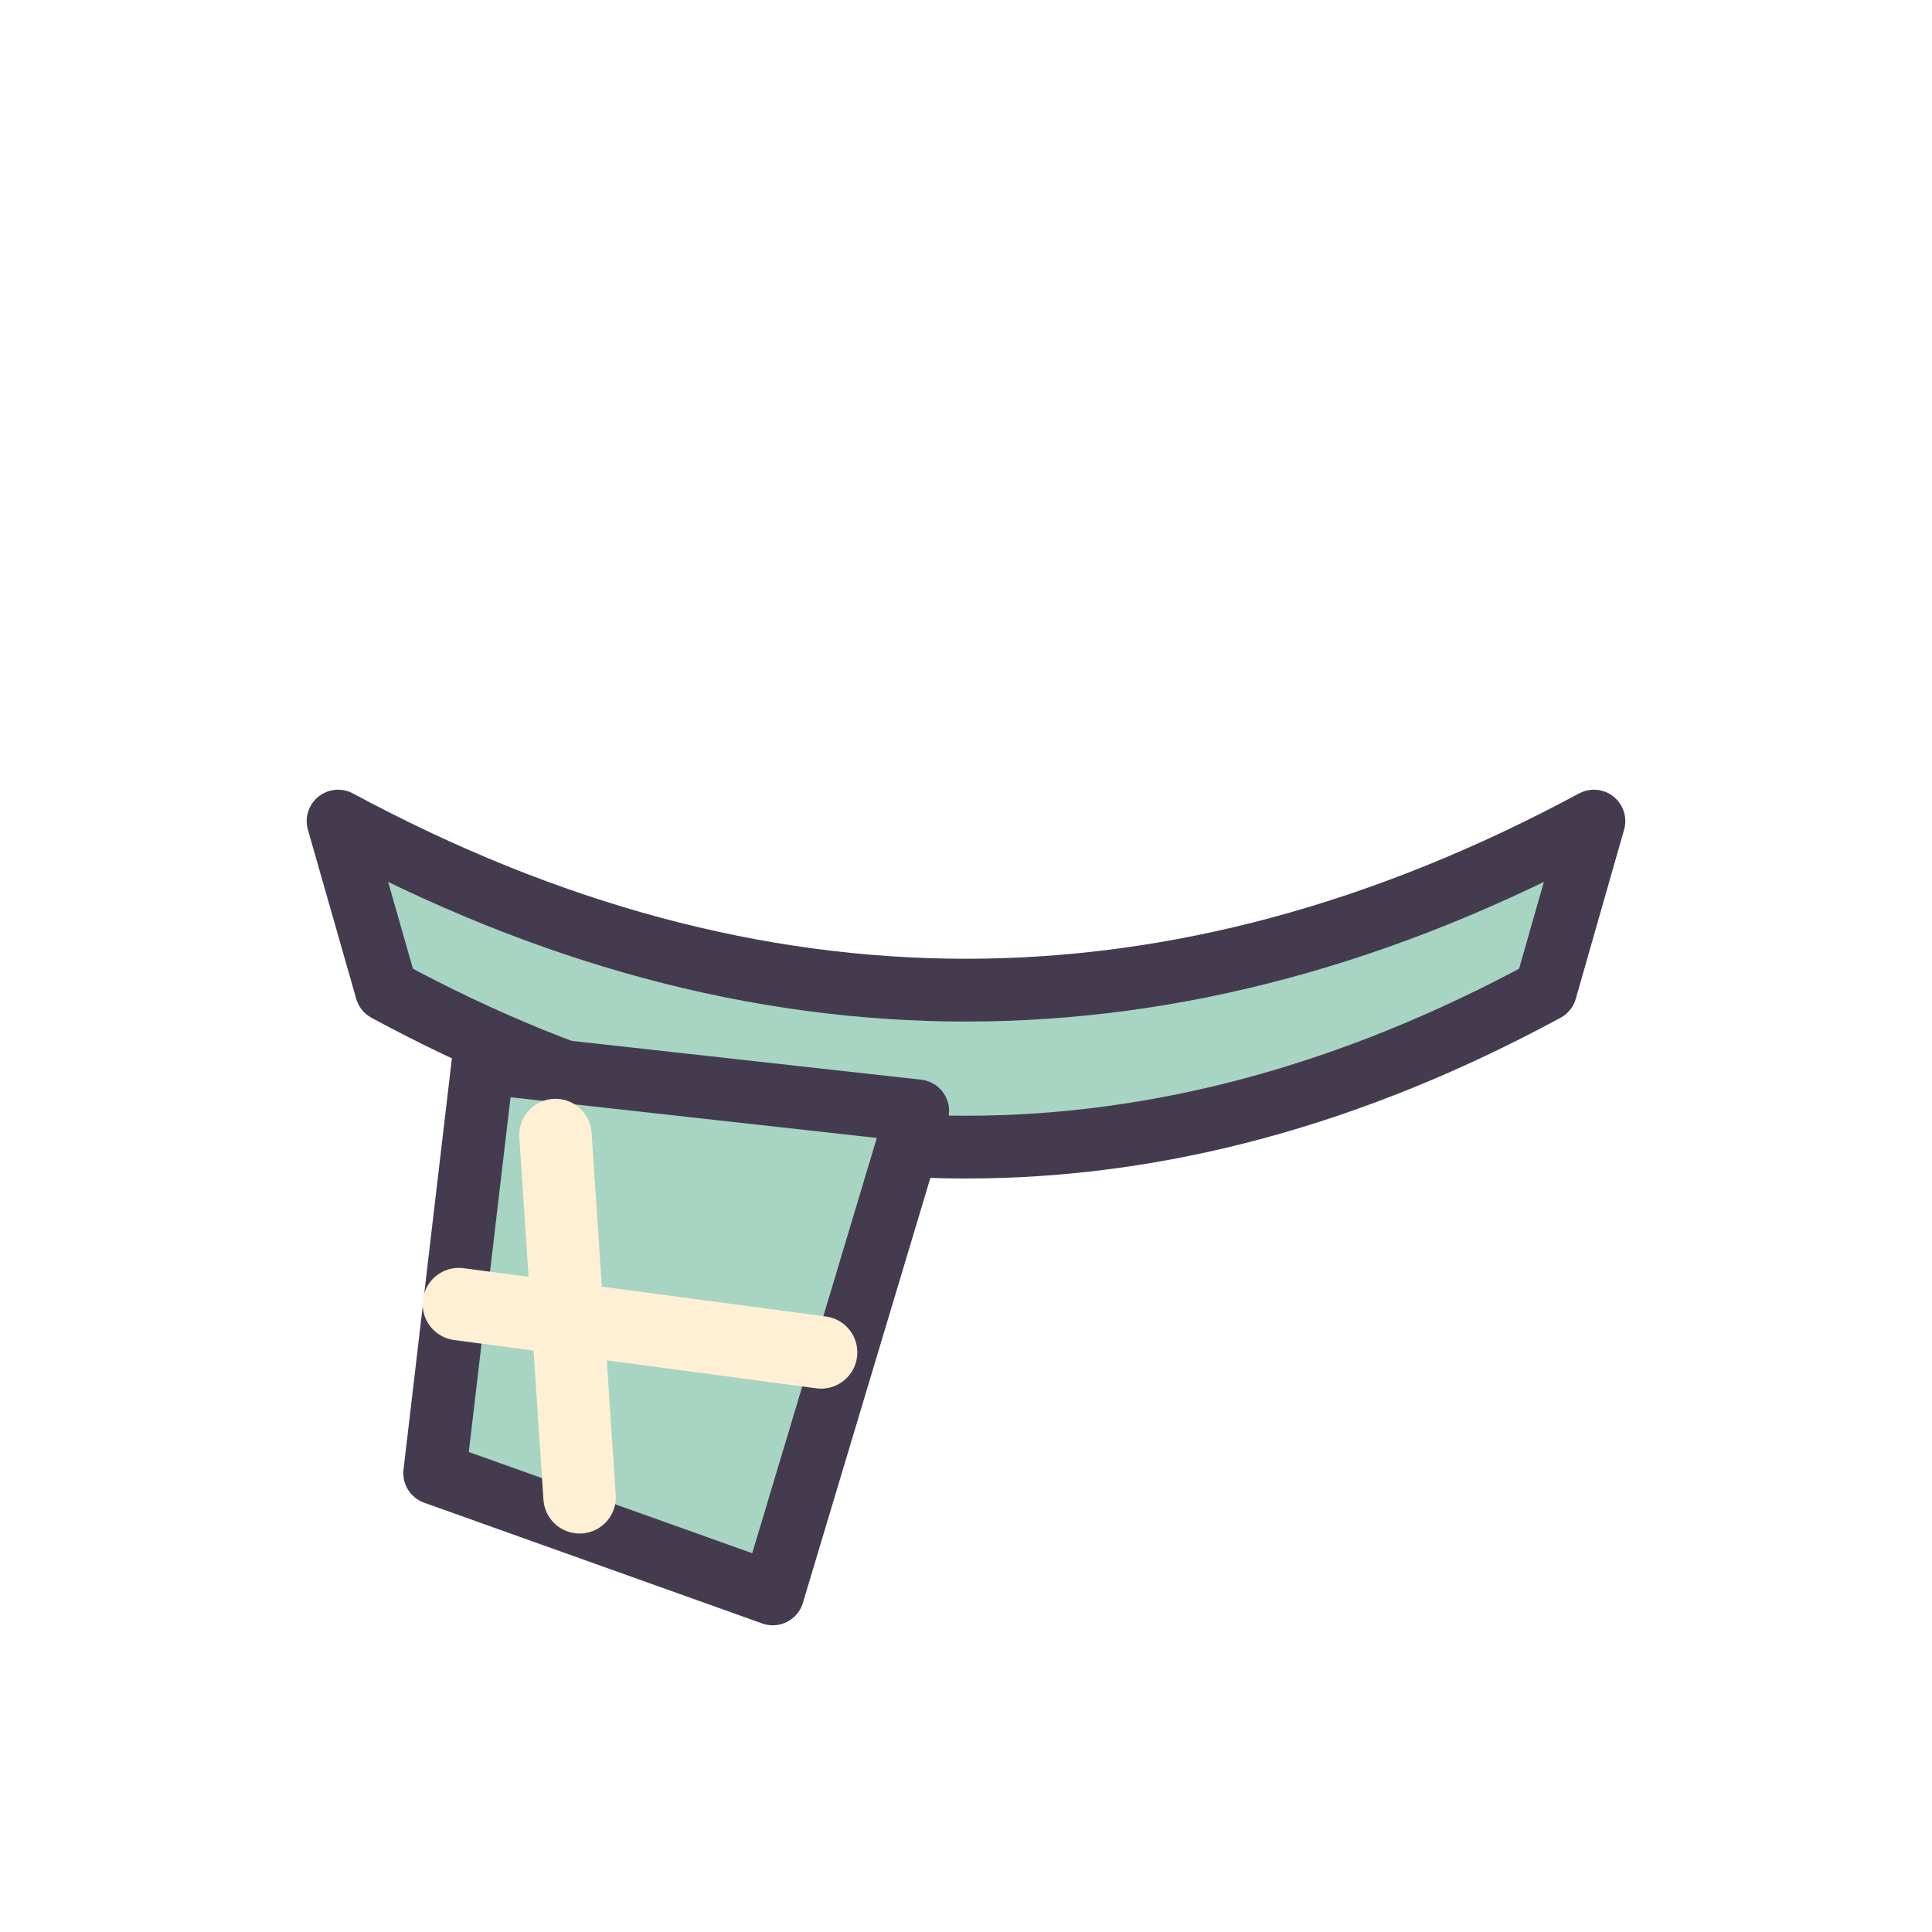
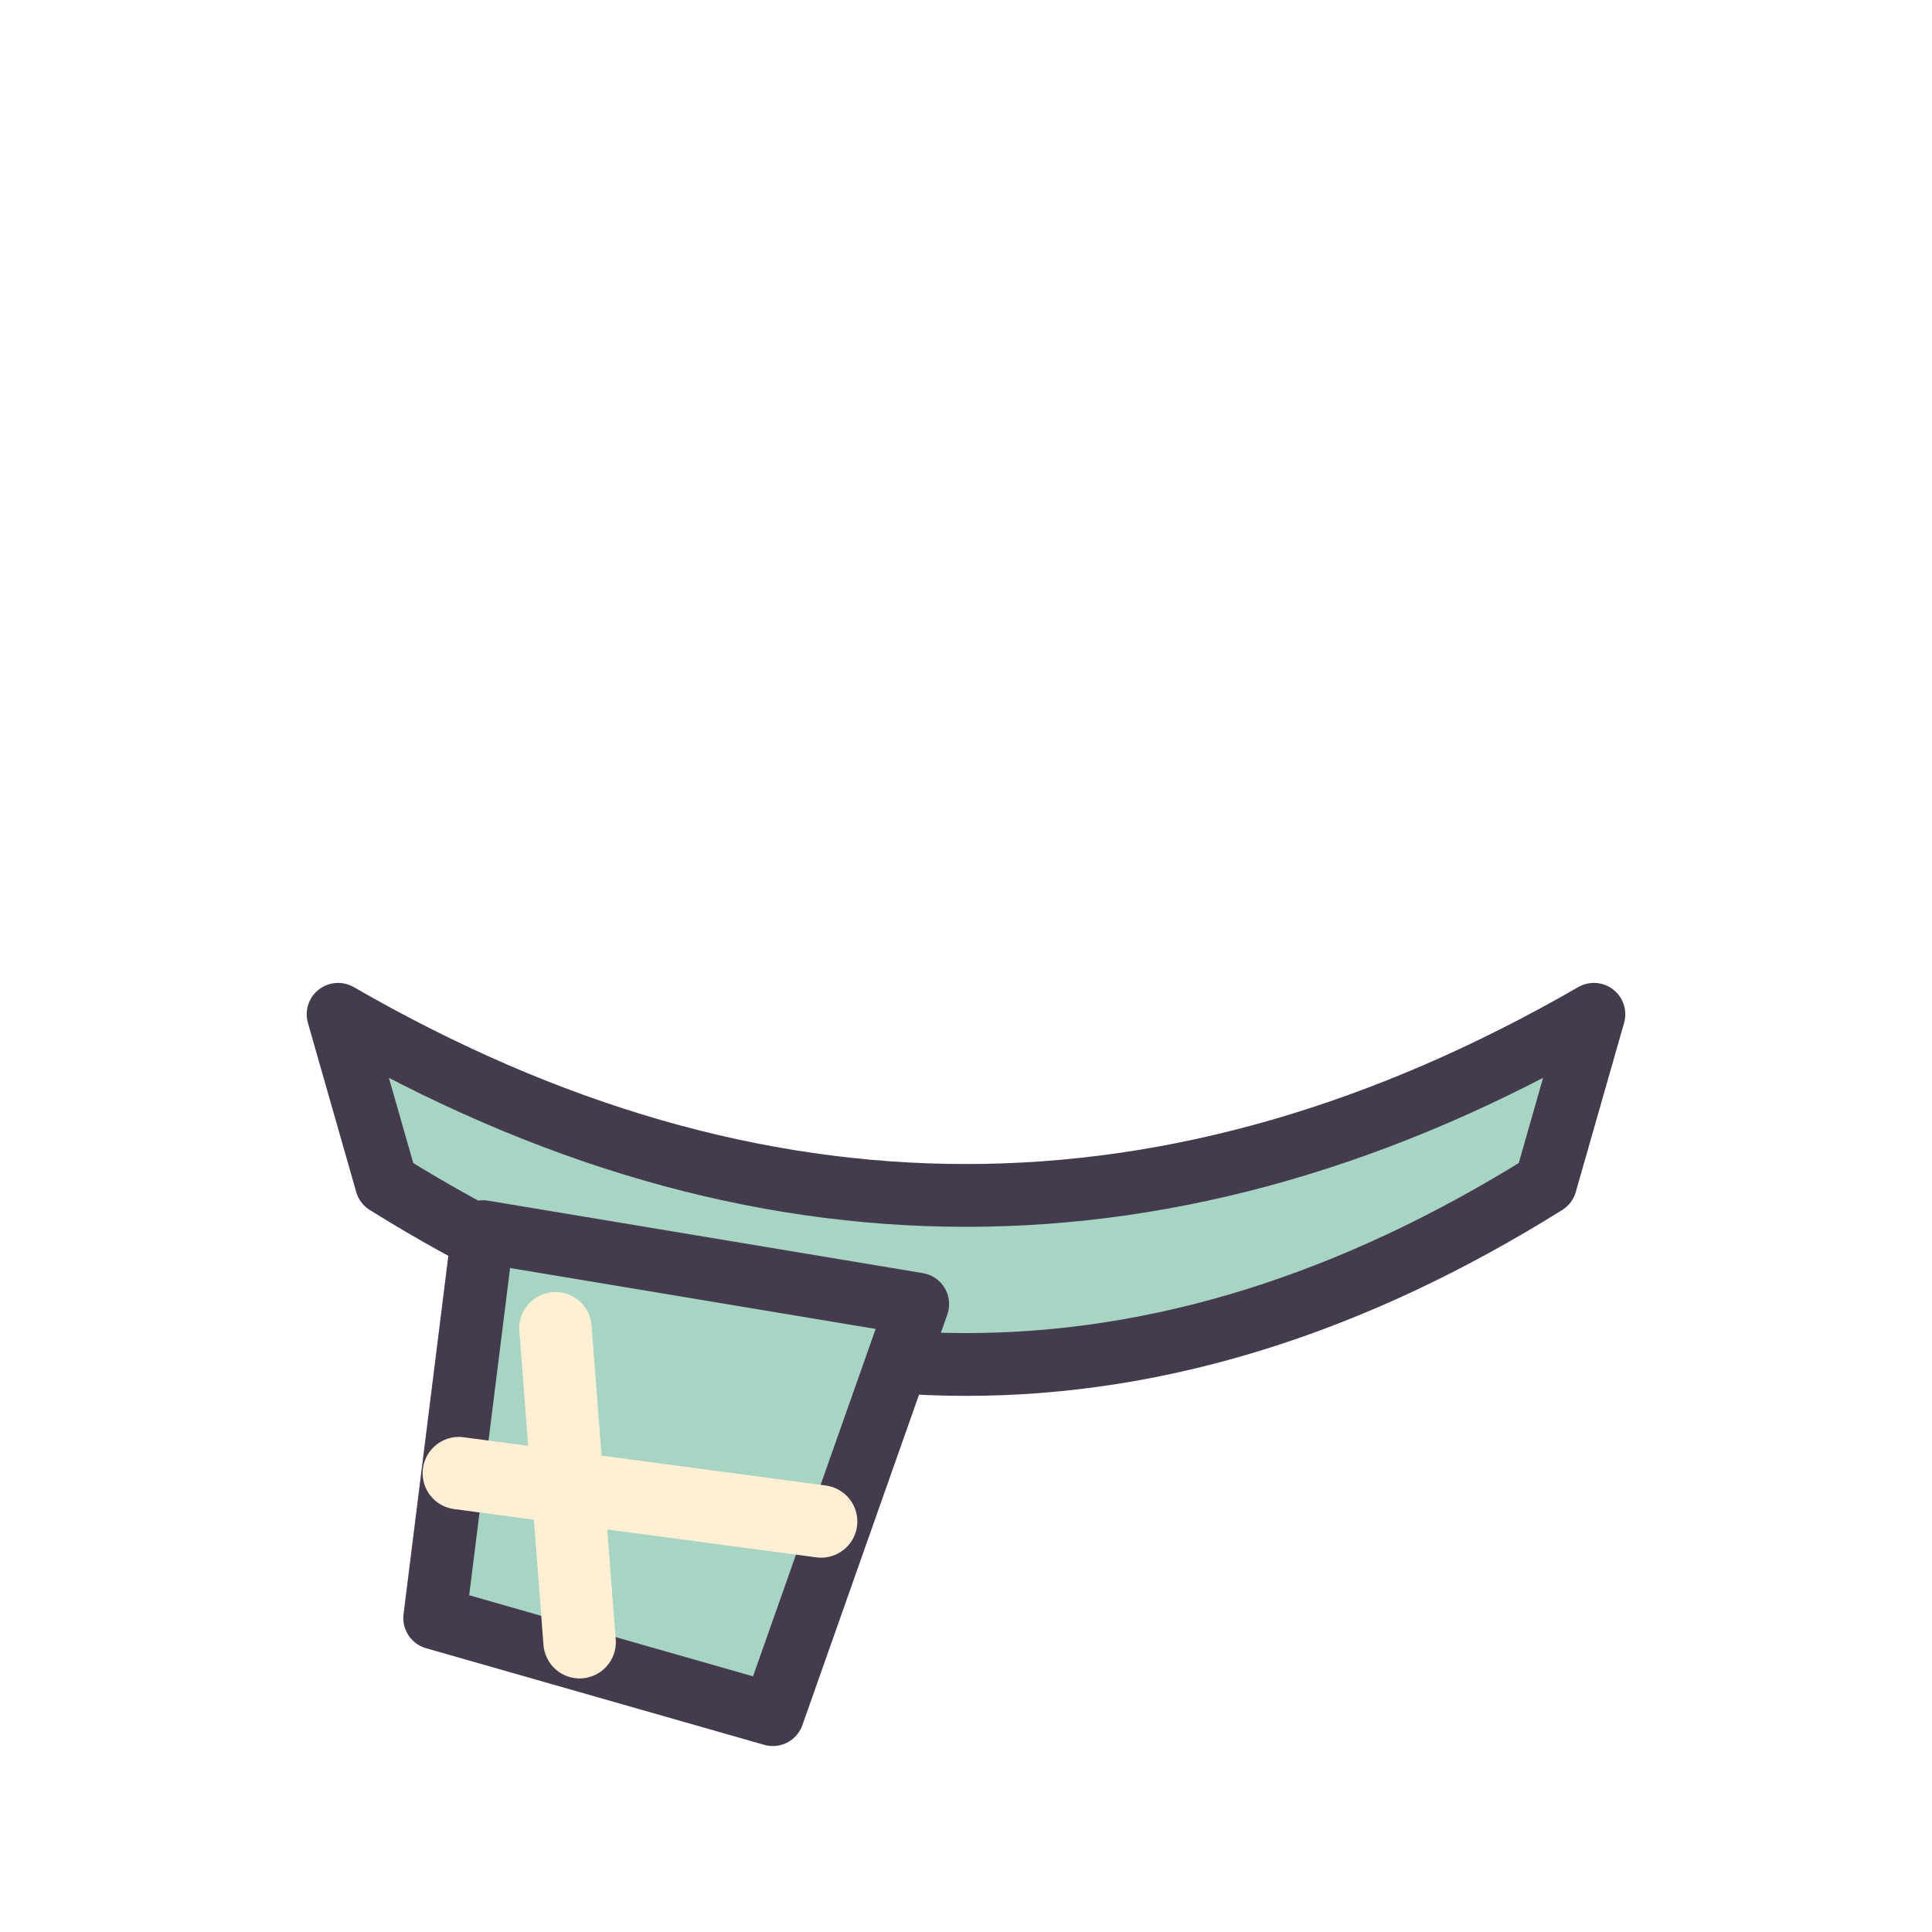
- <svg xmlns="http://www.w3.org/2000/svg" viewBox="0 0 80 80" stroke-linecap="round" stroke-linejoin="round" data-slot="neck" data-anchor="40,40">
+ <svg xmlns="http://www.w3.org/2000/svg" data-slot="neck" data-anchor="40,40" viewBox="0 0 80 80" stroke-linecap="round" stroke-linejoin="round">
  <g id="item">
-     <path d="M 14 34 Q 40 48 66 34 L 64 41 Q 40 54 16 41Z" fill="#A7D4C3" stroke="#443C4E" stroke-width="2.6" />
-     <path d="M 20 44 L 38 46 L 32 66 L 18 61Z" fill="#A7D4C3" stroke="#443C4E" stroke-width="2.6" />
-     <path d="M 23 47 L 24 62 M 19 54 L 34 56" fill="none" stroke="#FFF0D5" stroke-width="3" />
+     <path d="M14 42 Q40 57 66 42 L64 49 Q40 64 16 49Z" fill="#A7D4C3" stroke="#443C4E" stroke-width="2.6" />
+     <path d="M20 51 L38 54 L32 71 L18 67Z" fill="#A7D4C3" stroke="#443C4E" stroke-width="2.6" />
+     <path d="M23 55 L24 68 M19 61 L34 63" fill="none" stroke="#FFF0D5" stroke-width="3" />
  </g>
</svg>
